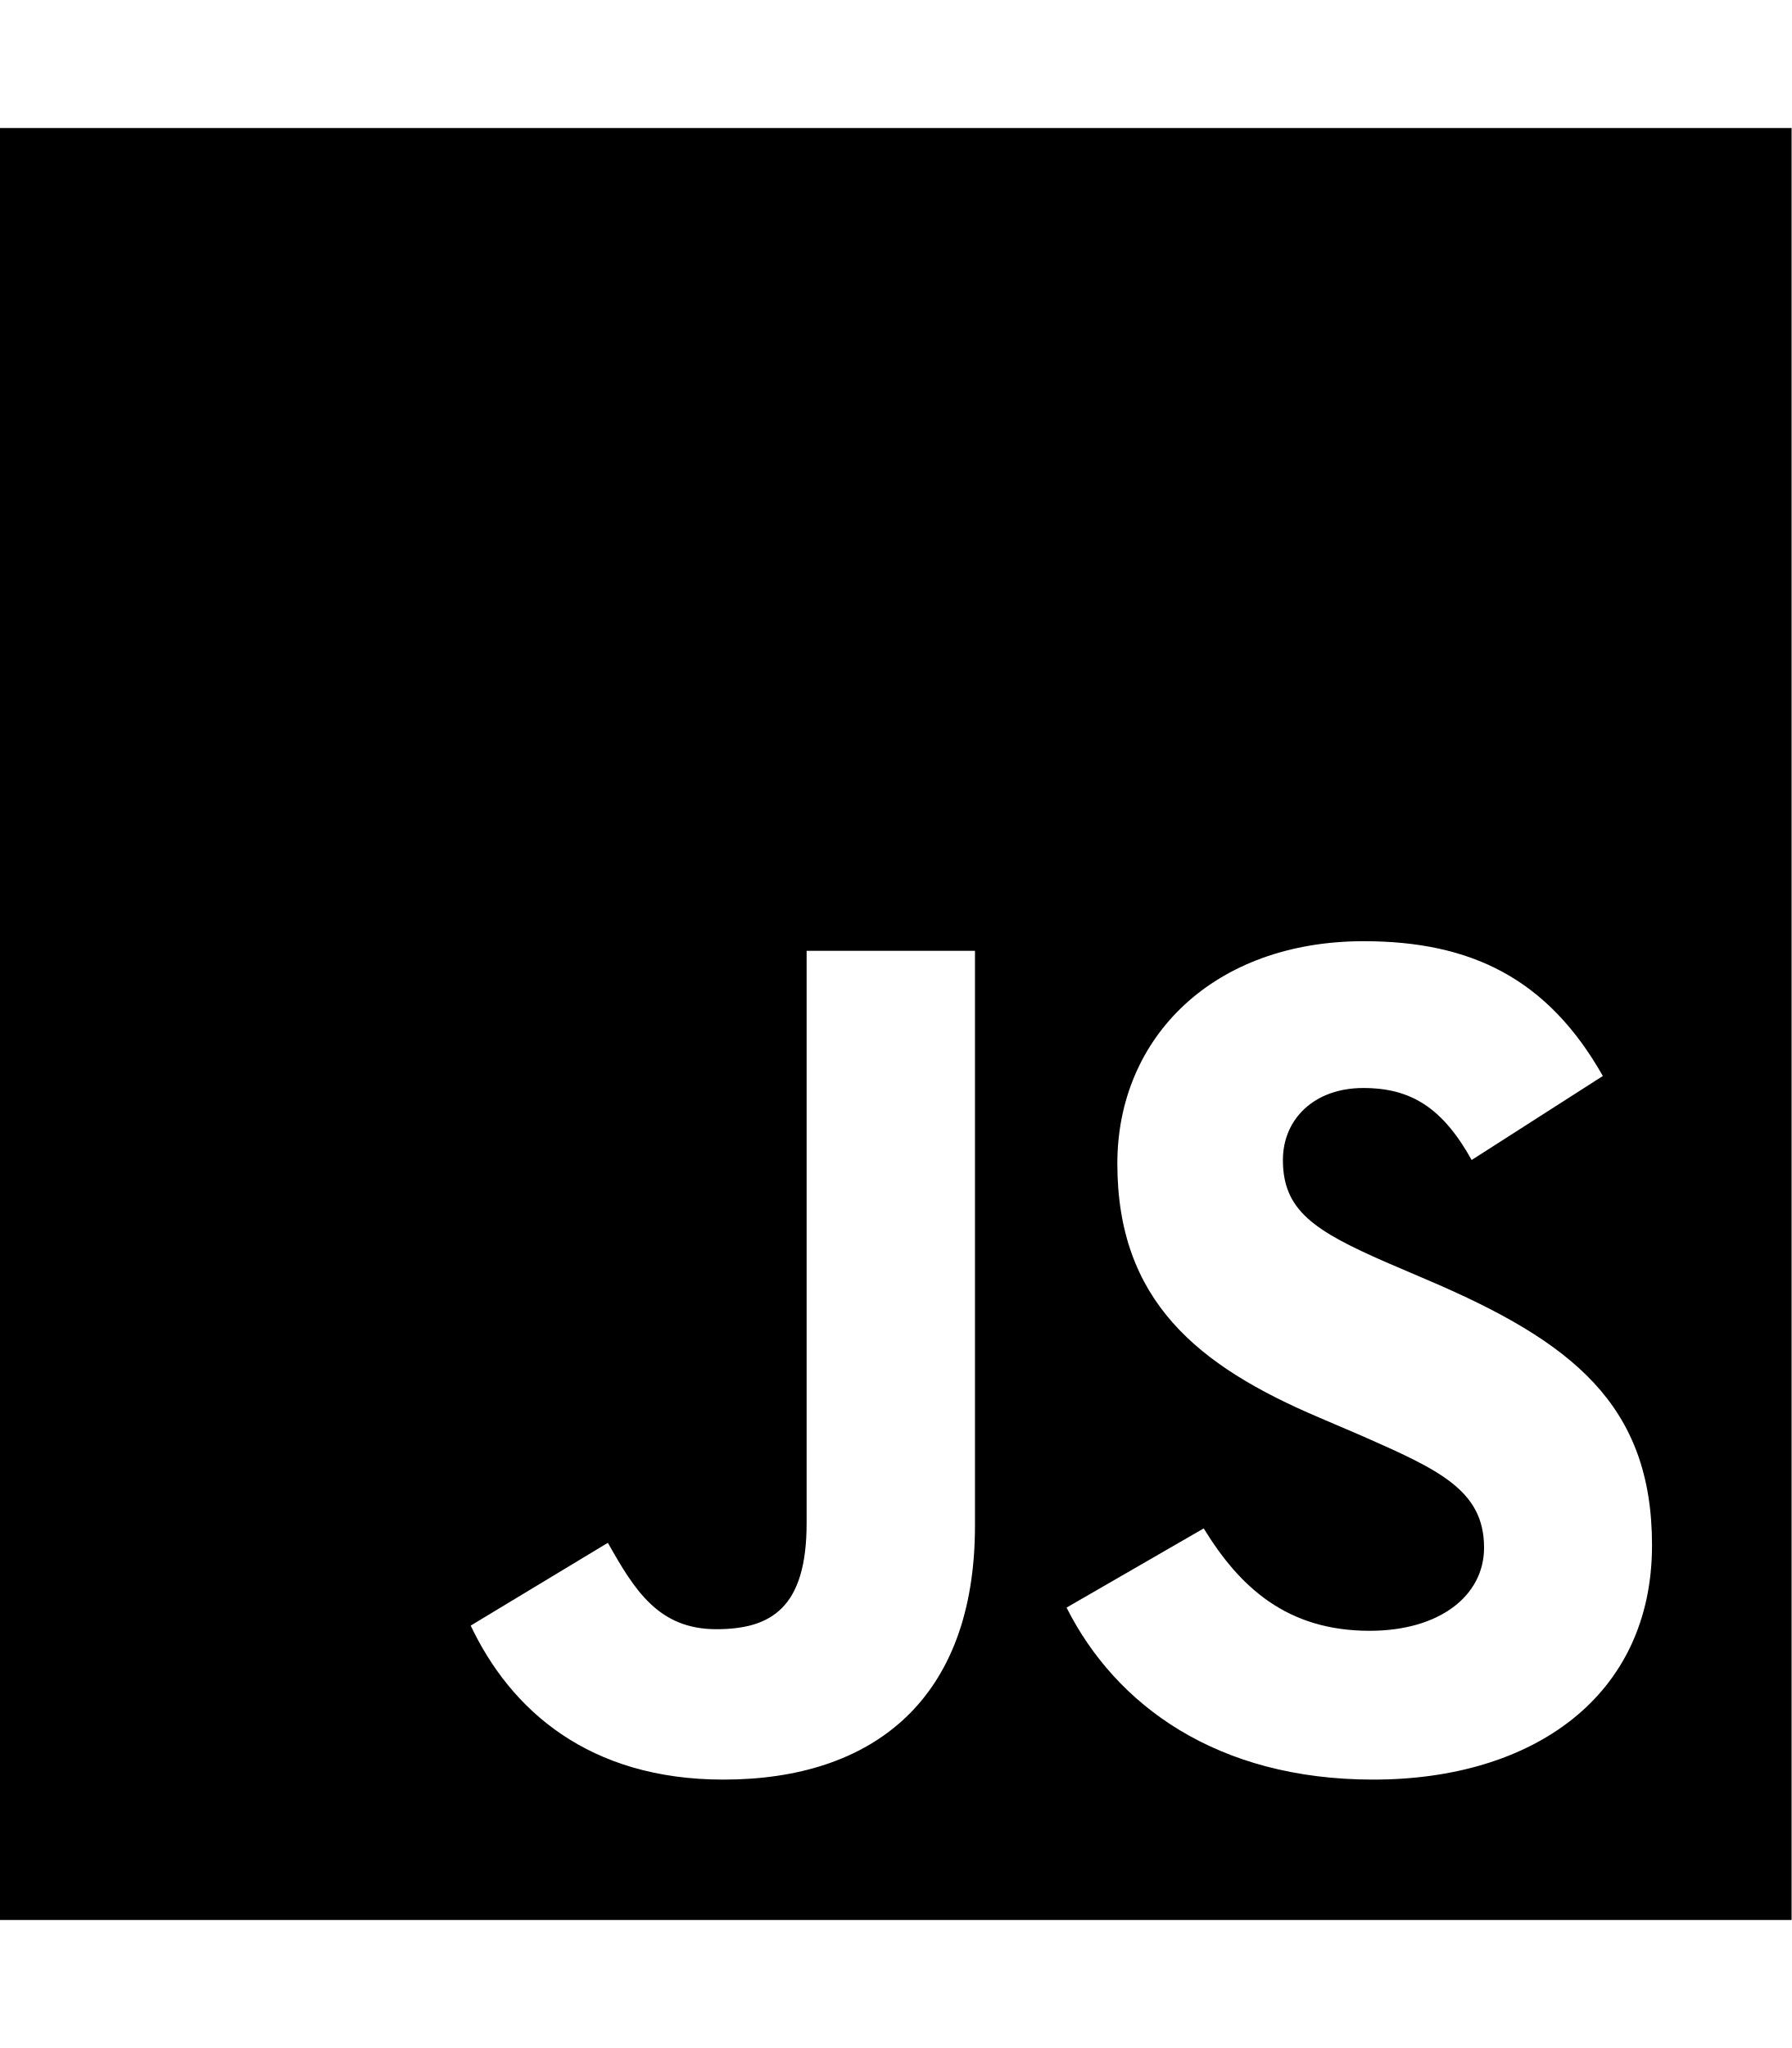
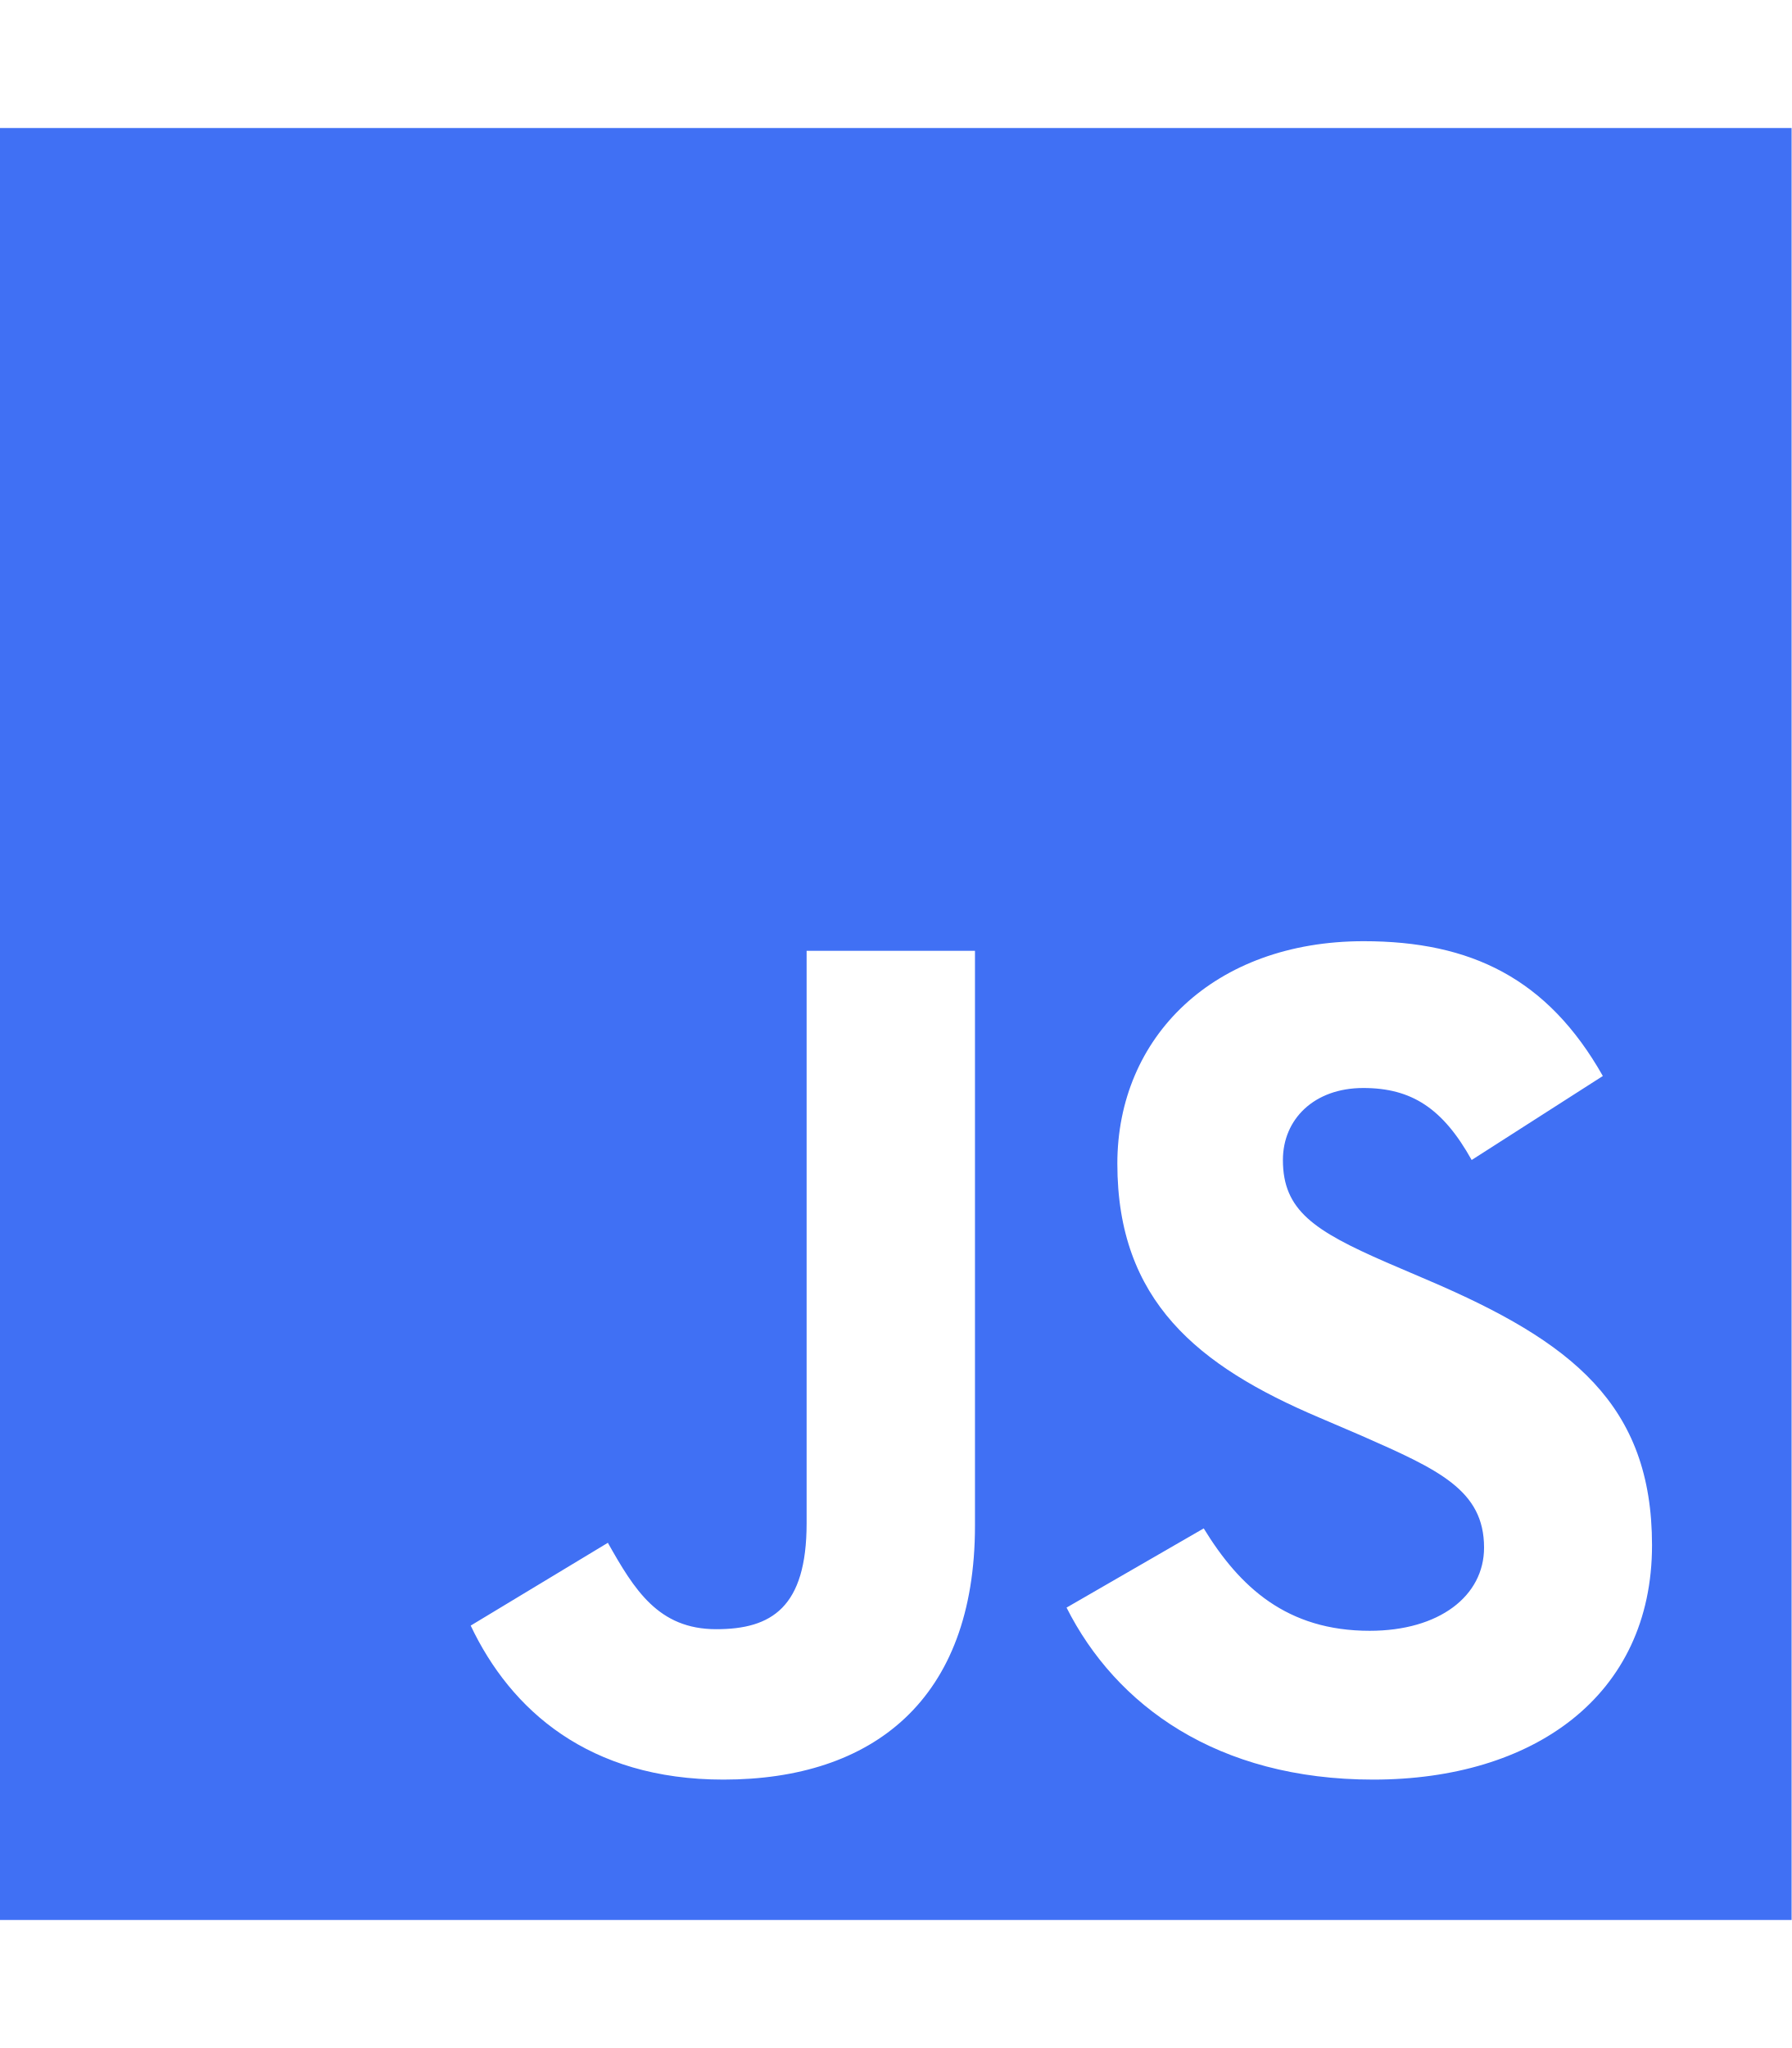
- <svg xmlns="http://www.w3.org/2000/svg" aria-hidden="true" focusable="false" data-prefix="fab" data-icon="js" class="svg-inline--fa fa-js fa-w-14" role="img" viewBox="0 0 448 512">
-   <path fill="currentColor" d="M0 32v448h448V32H0zm243.8 349.4c0 43.6-25.6 63.5-62.9 63.5-33.7 0-53.2-17.4-63.2-38.5l34.3-20.7c6.6 11.7 12.6 21.6 27.1 21.6 13.8 0 22.6-5.4 22.6-26.5V237.7h42.1v143.7zm99.6 63.5c-39.1 0-64.4-18.6-76.7-43l34.3-19.8c9 14.7 20.8 25.6 41.5 25.6 17.4 0 28.6-8.7 28.6-20.8 0-14.4-11.4-19.5-30.7-28l-10.5-4.5c-30.4-12.9-50.5-29.2-50.5-63.5 0-31.6 24.1-55.6 61.6-55.6 26.8 0 46 9.3 59.8 33.7L368 290c-7.2-12.9-15-18-27.1-18-12.3 0-20.1 7.8-20.1 18 0 12.6 7.8 17.7 25.9 25.6l10.5 4.5c35.8 15.3 55.9 31 55.9 66.2 0 37.8-29.8 58.6-69.7 58.6z" />
+ <svg xmlns="http://www.w3.org/2000/svg" version="1.1" id="Layer_1" focusable="false" x="0px" y="0px" viewBox="0 0 448 512" style="enable-background:new 0 0 448 512;" xml:space="preserve">
+   <style type="text/css">
+ 	.st0{fill:#4070F4;}
+ </style>
+   <path class="st0" d="M0,32v448h448V32H0z M243.8,381.4c0,43.6-25.6,63.5-62.9,63.5c-33.7,0-53.2-17.4-63.2-38.5l34.3-20.7  c6.6,11.7,12.6,21.6,27.1,21.6c13.8,0,22.6-5.4,22.6-26.5V237.7h42.1L243.8,381.4L243.8,381.4z M343.4,444.9  c-39.1,0-64.4-18.6-76.7-43l34.3-19.8c9,14.7,20.8,25.6,41.5,25.6c17.4,0,28.6-8.7,28.6-20.8c0-14.4-11.4-19.5-30.7-28l-10.5-4.5  c-30.4-12.9-50.5-29.2-50.5-63.5c0-31.6,24.1-55.6,61.6-55.6c26.8,0,46,9.3,59.8,33.7L368,290c-7.2-12.9-15-18-27.1-18  c-12.3,0-20.1,7.8-20.1,18c0,12.6,7.8,17.7,25.9,25.6l10.5,4.5c35.8,15.3,55.9,31,55.9,66.2C413.1,424.1,383.3,444.9,343.4,444.9  L343.4,444.9z" />
</svg>
